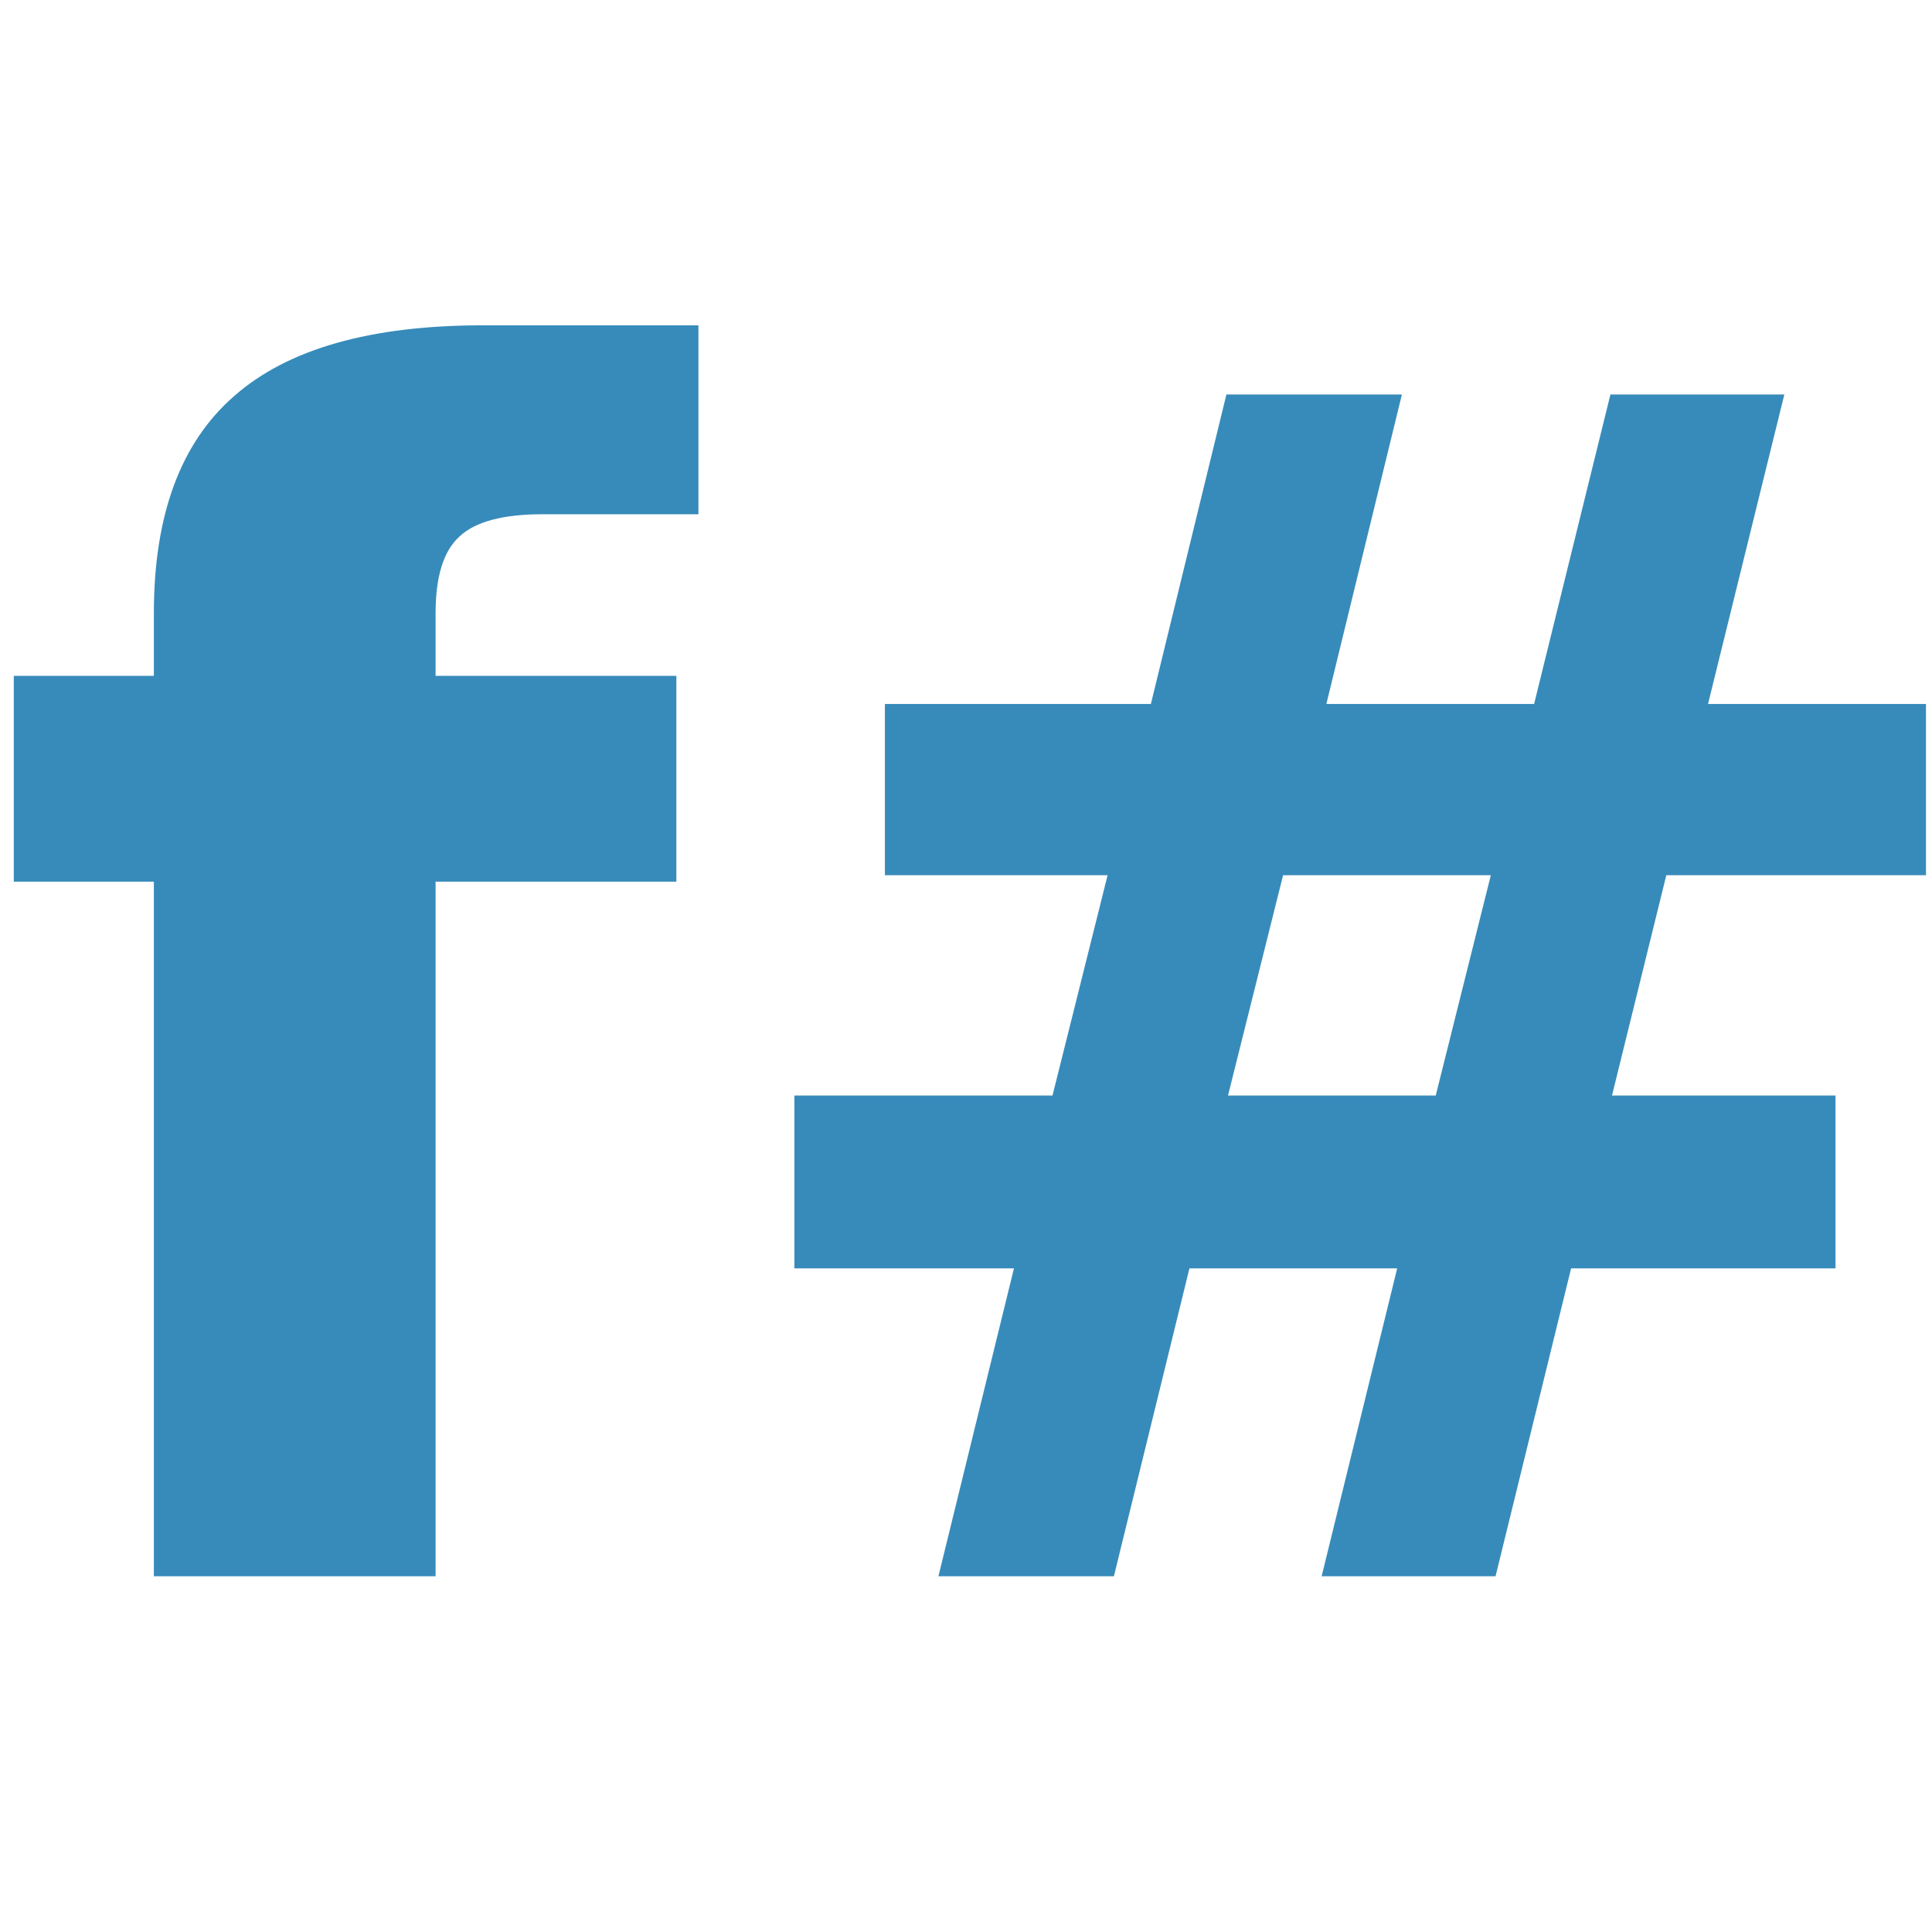
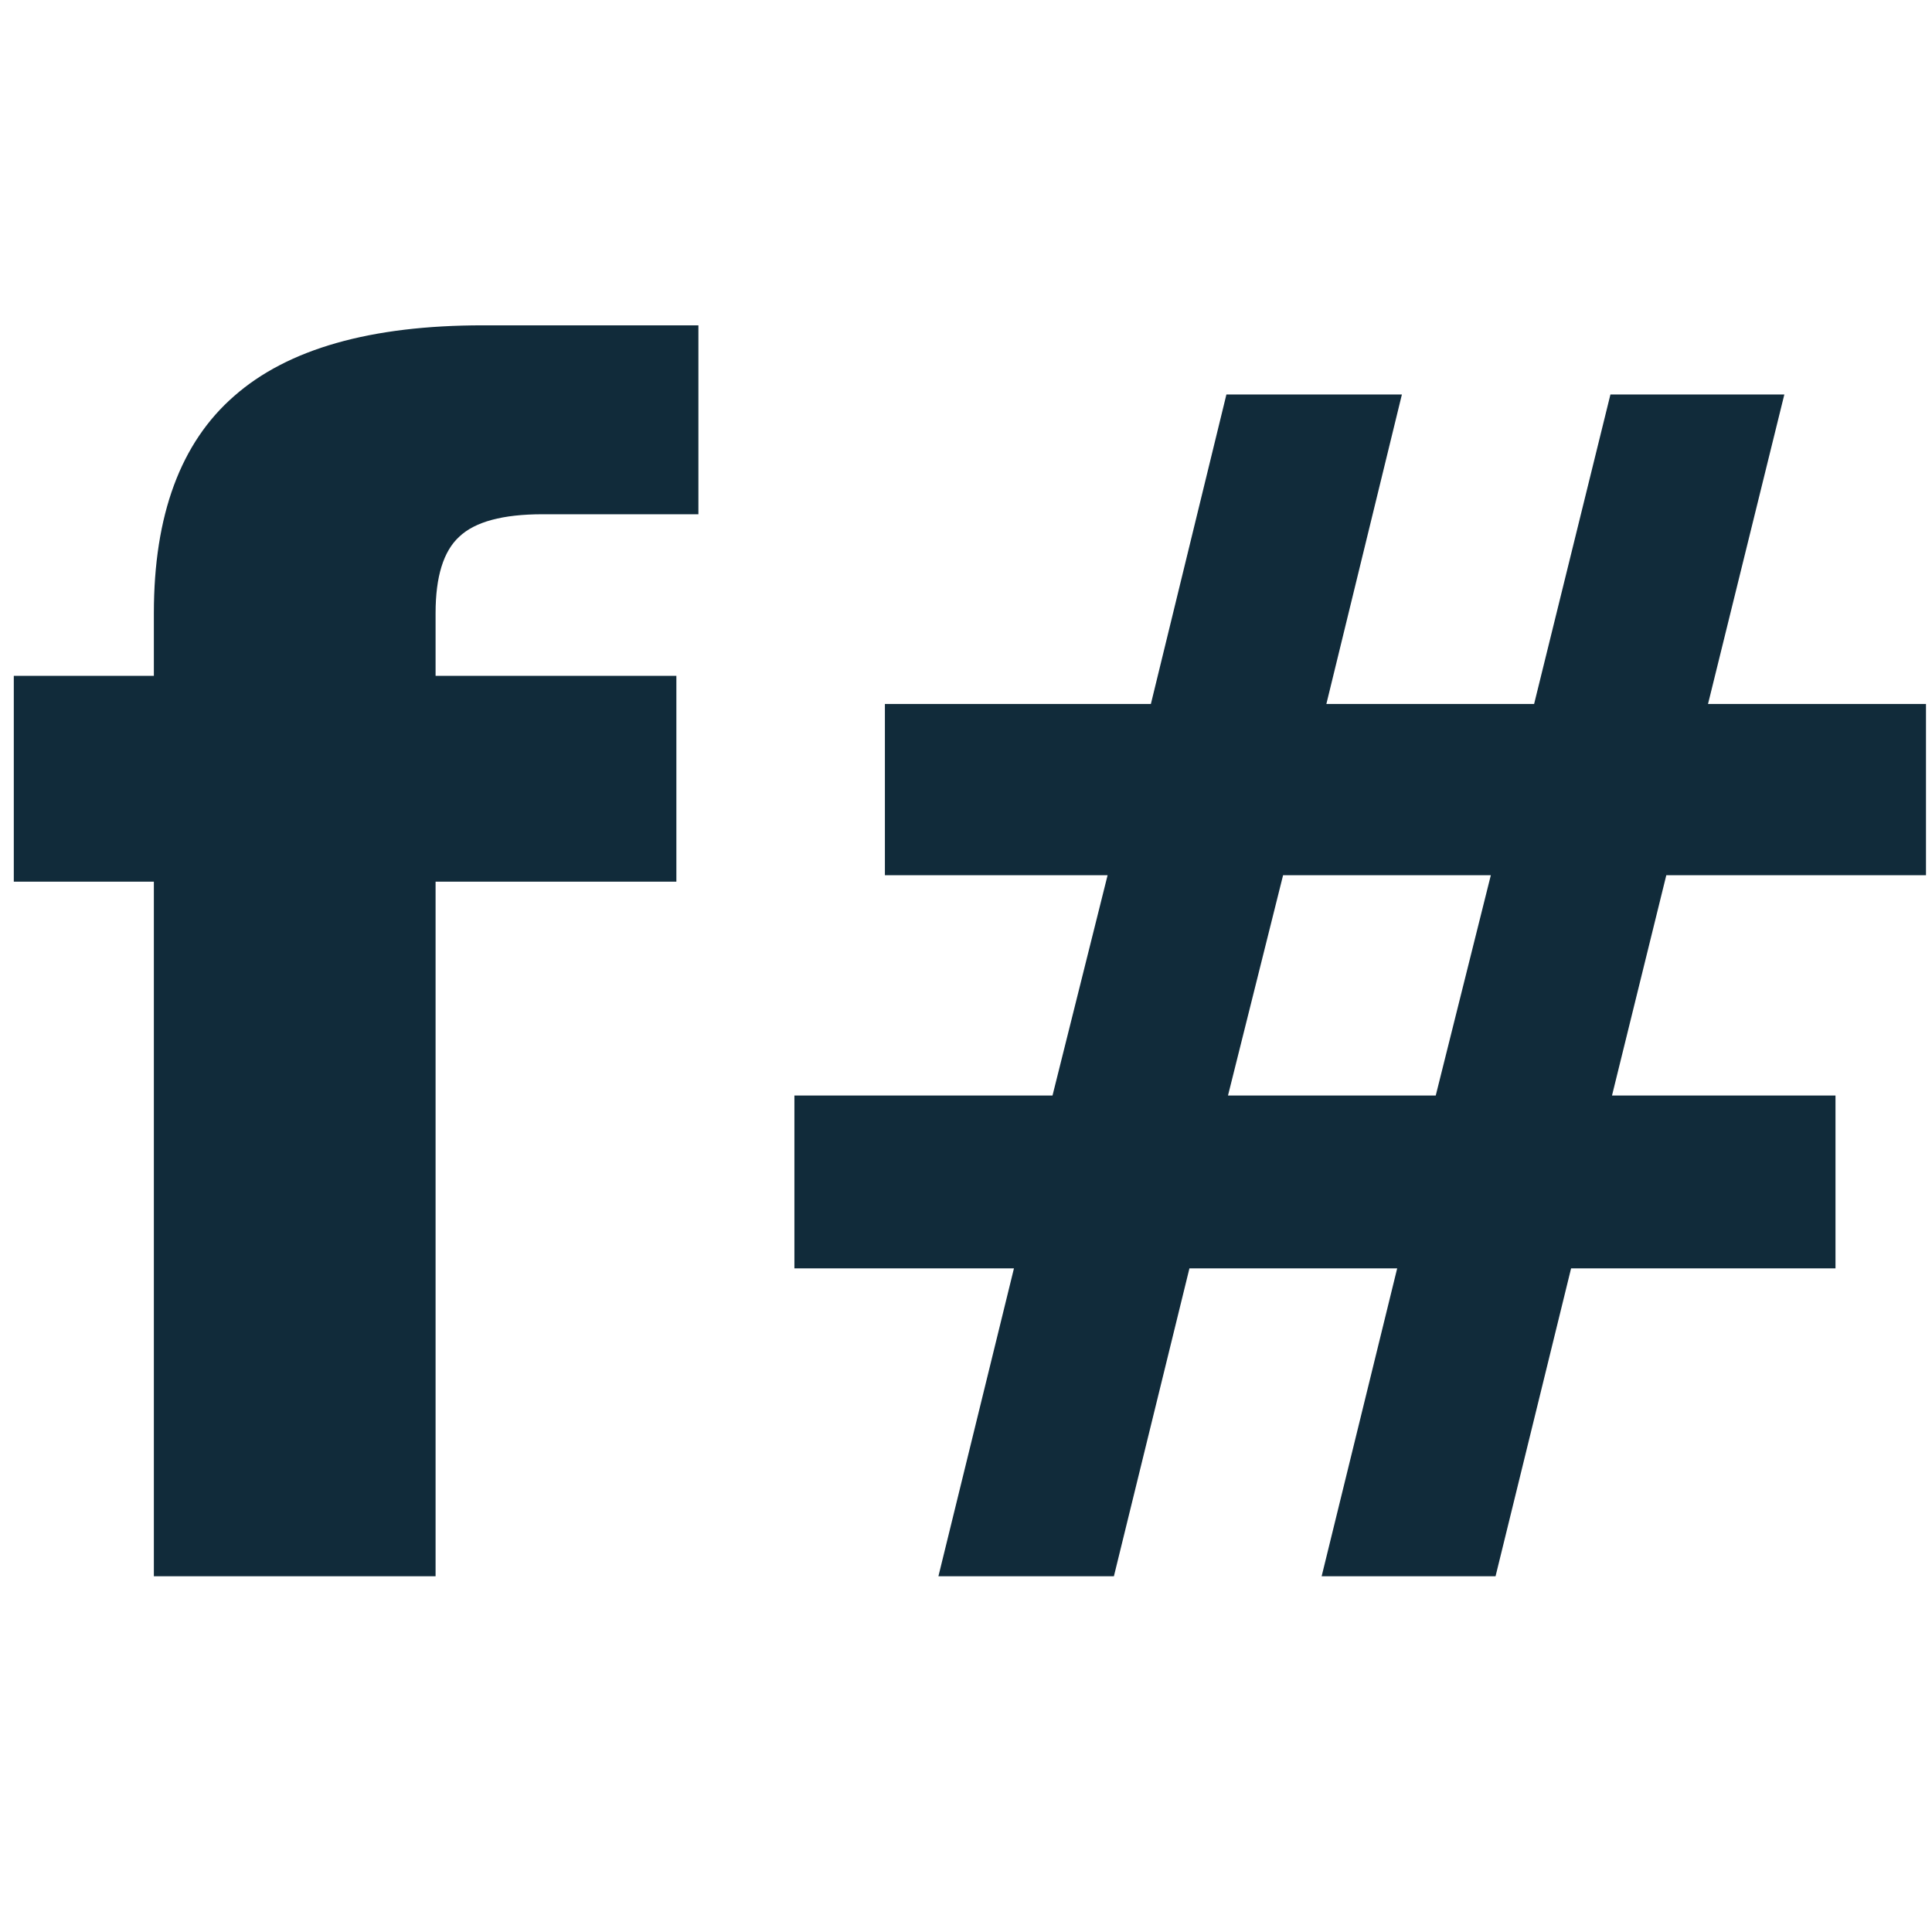
<svg xmlns="http://www.w3.org/2000/svg" height="512" id="Layer_1" version="1.1" viewBox="0 0 512 512" width="512" xml:space="preserve">
  <defs id="defs12" />
  <g id="g5891" transform="translate(-748.6009)" style="display:none" />
  <rect style="display:none;fill:#3987c8;fill-opacity:1;stroke:#3987c8;stroke-width:80;stroke-linecap:square;stroke-linejoin:bevel;stroke-miterlimit:29.6;stroke-dasharray:none;stroke-opacity:1" id="rect4947" width="430" height="430" x="40" y="42" rx="0" ry="0" />
  <g id="g4647" style="display:none;fill:#0083be;fill-opacity:1;stroke:#0083be;stroke-width:20;stroke-miterlimit:4;stroke-dasharray:none;stroke-opacity:1" />
  <g id="layer3" />
-   <g aria-label="f#" transform="scale(0.9893516,1.010763)" style="font-style:normal;font-weight:normal;font-size:431.685px;line-height:1.25;font-family:sans-serif;letter-spacing:0px;word-spacing:0px;fill:#000000;fill-opacity:1;stroke:none;stroke-width:2.248" id="text4549">
-     <path d="m 187.078,85.297 v 49.534 h -41.735 q -16.02,0 -22.343,5.902 -6.324,5.691 -6.324,20.024 v 16.441 h 64.5 v 53.961 H 116.676 V 413.277 H 41.215 V 231.159 H 3.696 V 177.199 H 41.215 v -16.441 q 0,-38.573 21.5,-56.912 21.5,-18.549 66.608,-18.549 z" style="font-weight:bold;fill:#378bba;fill-opacity:1;stroke-width:2.248" id="path4551" />
-     <path d="M 375.518,103.424 355.283,184.576 h 55.647 l 20.446,-81.152 h 46.583 l -20.446,81.152 h 58.387 v 44.897 h -69.559 l -14.544,57.755 h 59.863 v 45.319 h -70.823 l -20.235,80.73 H 354.018 l 20.235,-80.73 h -55.647 l -20.235,80.73 h -47.005 l 20.235,-80.73 h -58.809 v -45.319 h 69.137 l 14.755,-57.755 h -59.652 v -44.897 h 71.245 l 20.235,-81.152 z m 23.819,126.049 h -55.647 l -14.755,57.755 h 55.647 z" style="font-weight:bold;fill:#378bba;fill-opacity:1;stroke-width:2.248" id="path4553" />
+   <g aria-label="f#" transform="scale(0.9893516,1.010763)" style="font-style:normal;font-weight:normal;font-size:431.685px;line-height:1.25;font-family:sans-serif;letter-spacing:0px;word-spacing:0px;fill:#112b3a;fill-opacity:1;stroke:none;stroke-width:2.248" id="text4549">
+     <path d="m 187.078,85.297 v 49.534 h -41.735 q -16.02,0 -22.343,5.902 -6.324,5.691 -6.324,20.024 v 16.441 h 64.5 v 53.961 H 116.676 V 413.277 H 41.215 V 231.159 H 3.696 V 177.199 H 41.215 v -16.441 q 0,-38.573 21.5,-56.912 21.5,-18.549 66.608,-18.549 z" style="font-weight:bold;fill:#112b3a;fill-opacity:1;stroke-width:2.248" id="path4551" />
+     <path d="M 375.518,103.424 355.283,184.576 h 55.647 l 20.446,-81.152 h 46.583 l -20.446,81.152 h 58.387 v 44.897 h -69.559 l -14.544,57.755 h 59.863 v 45.319 h -70.823 l -20.235,80.73 H 354.018 l 20.235,-80.73 h -55.647 l -20.235,80.73 h -47.005 l 20.235,-80.73 h -58.809 v -45.319 h 69.137 l 14.755,-57.755 h -59.652 v -44.897 h 71.245 l 20.235,-81.152 z m 23.819,126.049 h -55.647 l -14.755,57.755 h 55.647 z" style="font-weight:bold;fill:#112b3a;fill-opacity:1;stroke-width:2.248" id="path4553" />
  </g>
</svg>
